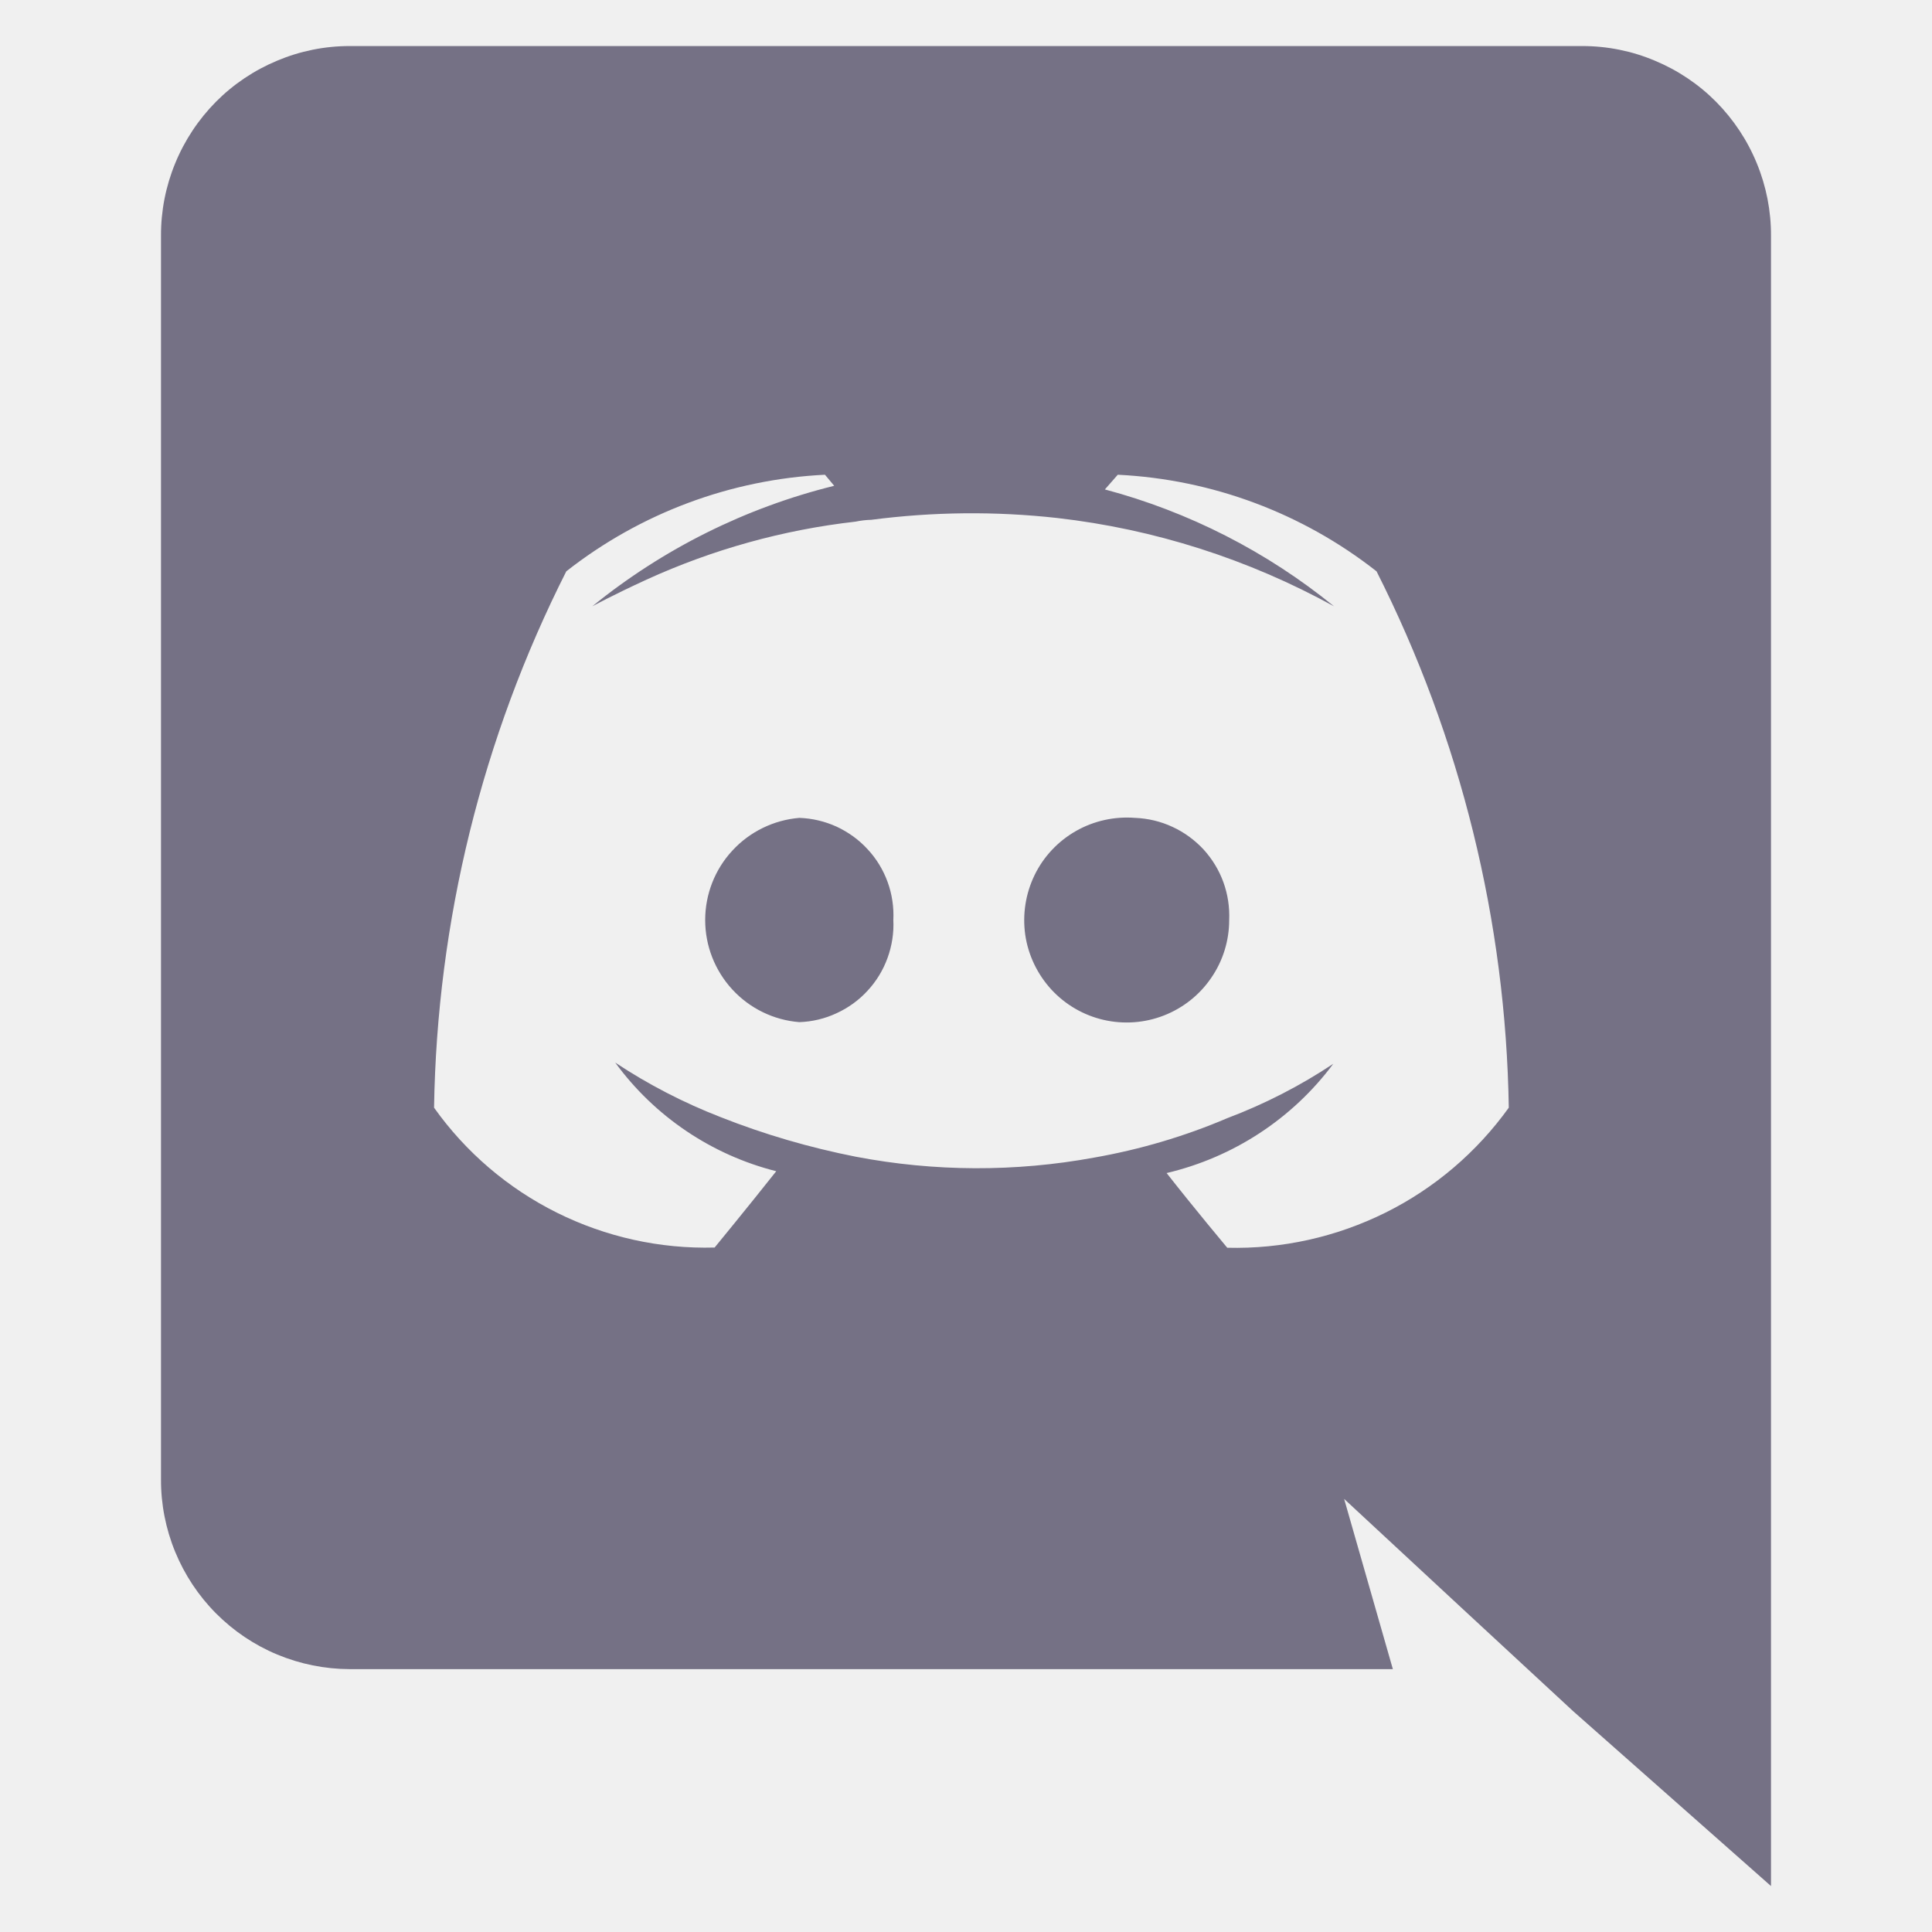
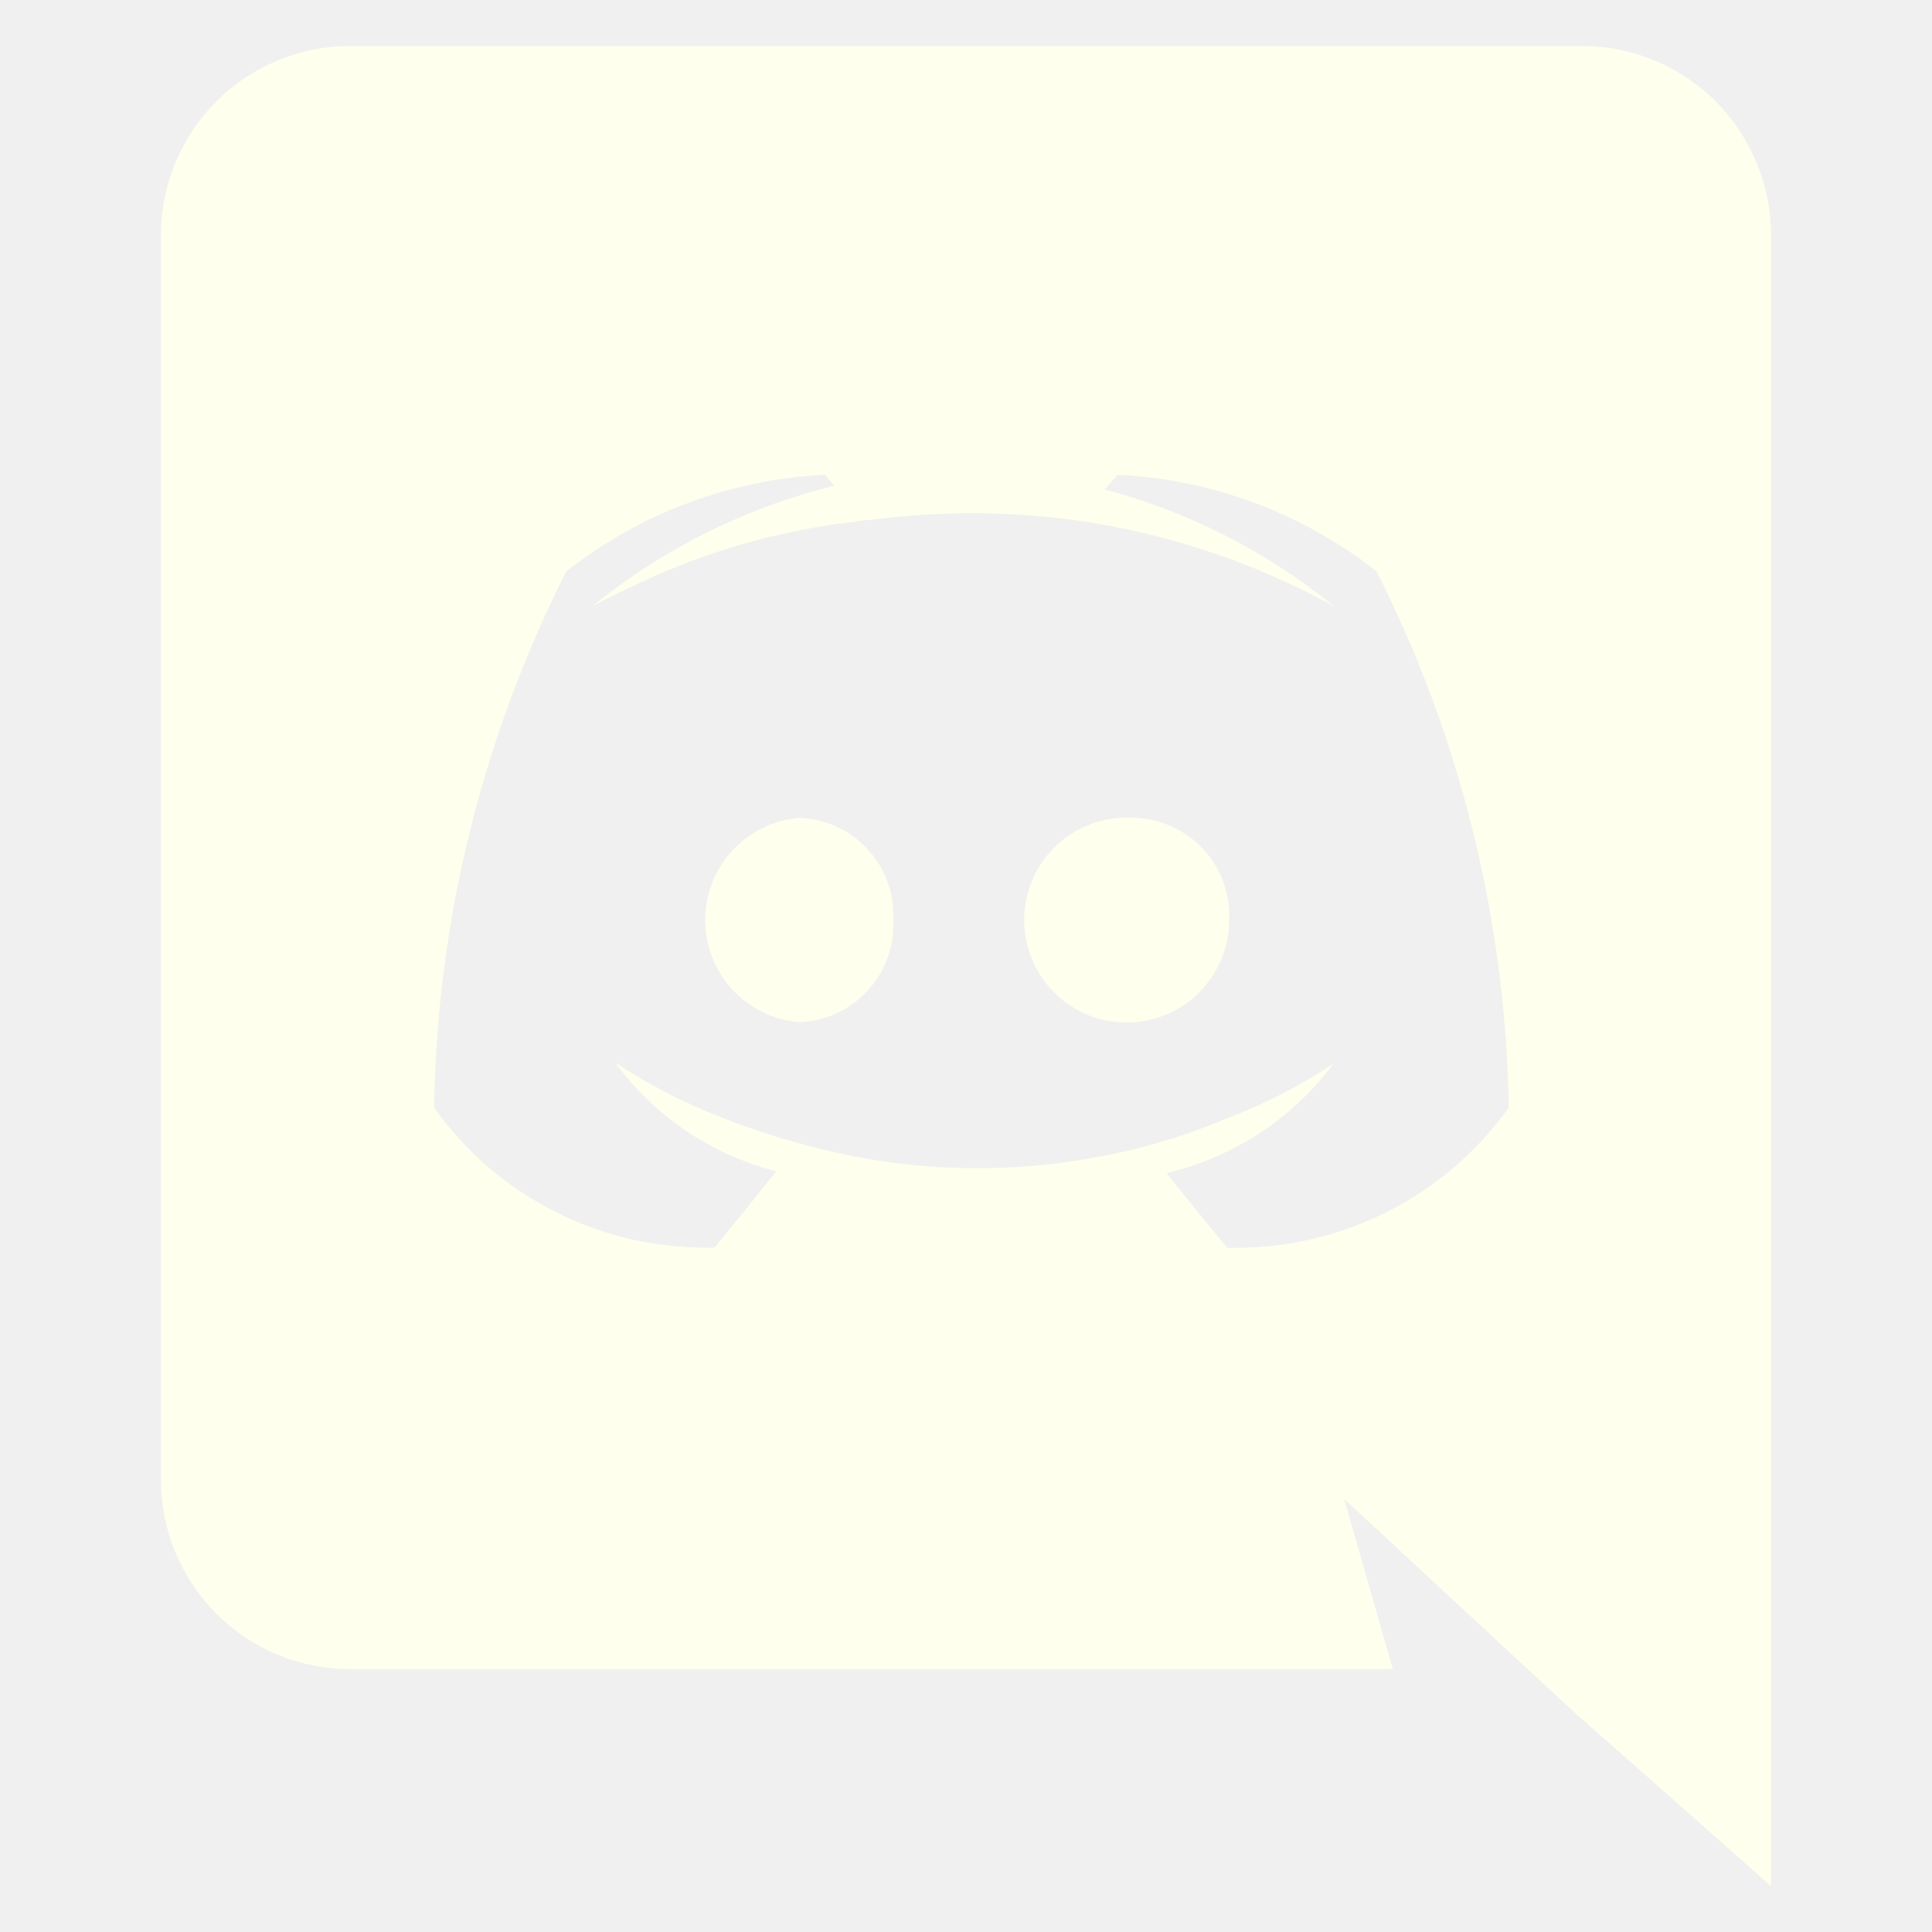
- <svg xmlns="http://www.w3.org/2000/svg" width="18" height="18" viewBox="0 0 18 18" fill="none">
+ <svg xmlns="http://www.w3.org/2000/svg" width="18" height="18" viewBox="0 0 18 18" fill="#FFFFED">
  <g clip-path="url(#clip0_702_32803)">
-     <path d="M7.447 7.62C7.208 7.64 6.985 7.749 6.823 7.925C6.66 8.101 6.57 8.332 6.57 8.572C6.57 8.811 6.66 9.042 6.823 9.219C6.985 9.395 7.208 9.504 7.447 9.523C7.567 9.519 7.685 9.491 7.794 9.44C7.903 9.39 8.002 9.319 8.083 9.23C8.165 9.142 8.228 9.038 8.269 8.925C8.31 8.812 8.329 8.692 8.323 8.572C8.329 8.452 8.311 8.331 8.27 8.218C8.229 8.105 8.166 8.001 8.084 7.913C8.003 7.824 7.904 7.753 7.795 7.702C7.685 7.652 7.567 7.624 7.447 7.62ZM10.575 7.62C10.384 7.605 10.192 7.647 10.025 7.742C9.858 7.837 9.723 7.98 9.639 8.153C9.555 8.326 9.525 8.52 9.552 8.71C9.58 8.9 9.665 9.077 9.795 9.219C9.925 9.36 10.095 9.459 10.282 9.502C10.469 9.545 10.665 9.531 10.844 9.461C11.023 9.391 11.177 9.269 11.285 9.11C11.394 8.952 11.452 8.764 11.452 8.572C11.457 8.452 11.439 8.332 11.398 8.219C11.357 8.106 11.294 8.003 11.213 7.914C11.131 7.826 11.033 7.754 10.924 7.704C10.815 7.653 10.697 7.625 10.577 7.62H10.575Z" fill="#757185" />
-     <path d="M14.743 0.429H3.257C3.026 0.429 2.797 0.475 2.583 0.565C2.369 0.654 2.175 0.784 2.012 0.948C1.849 1.113 1.72 1.307 1.632 1.522C1.544 1.736 1.499 1.965 1.5 2.197V13.783C1.499 14.014 1.544 14.244 1.632 14.458C1.72 14.672 1.849 14.867 2.012 15.031C2.175 15.195 2.369 15.326 2.583 15.415C2.797 15.504 3.026 15.55 3.257 15.551H12.977L12.523 13.965L13.62 14.983L14.657 15.943L16.5 17.572V2.197C16.501 1.965 16.456 1.736 16.368 1.522C16.28 1.307 16.151 1.113 15.988 0.948C15.825 0.784 15.631 0.654 15.417 0.565C15.204 0.475 14.974 0.429 14.743 0.429V0.429ZM11.434 11.625C11.434 11.625 11.126 11.257 10.869 10.929C11.49 10.783 12.041 10.423 12.422 9.911C12.114 10.116 11.783 10.286 11.436 10.417C11.038 10.587 10.621 10.71 10.194 10.785C9.459 10.92 8.707 10.917 7.974 10.777C7.543 10.692 7.121 10.569 6.714 10.408C6.369 10.274 6.04 10.104 5.732 9.9C6.099 10.402 6.63 10.76 7.232 10.912C6.975 11.237 6.658 11.623 6.658 11.623C6.149 11.637 5.644 11.525 5.188 11.298C4.732 11.071 4.339 10.735 4.044 10.32C4.071 8.583 4.492 6.874 5.276 5.323C5.967 4.78 6.809 4.466 7.686 4.423L7.772 4.526C6.947 4.73 6.178 5.113 5.518 5.649C5.518 5.649 5.706 5.546 6.024 5.4C6.64 5.119 7.298 4.936 7.971 4.86C8.019 4.85 8.068 4.844 8.117 4.843C8.692 4.768 9.273 4.762 9.849 4.826C10.754 4.929 11.63 5.209 12.429 5.649C11.802 5.139 11.075 4.768 10.294 4.56L10.414 4.423C11.292 4.466 12.134 4.78 12.825 5.323C13.609 6.874 14.03 8.583 14.057 10.32C13.759 10.735 13.365 11.071 12.908 11.298C12.45 11.525 11.945 11.638 11.434 11.625Z" fill="#757185" />
+     <path d="M7.447 7.62C7.208 7.64 6.985 7.749 6.823 7.925C6.66 8.101 6.57 8.332 6.57 8.572C6.57 8.811 6.66 9.042 6.823 9.219C6.985 9.395 7.208 9.504 7.447 9.523C7.567 9.519 7.685 9.491 7.794 9.44C7.903 9.39 8.002 9.319 8.083 9.23C8.165 9.142 8.228 9.038 8.269 8.925C8.31 8.812 8.329 8.692 8.323 8.572C8.329 8.452 8.311 8.331 8.27 8.218C8.229 8.105 8.166 8.001 8.084 7.913C8.003 7.824 7.904 7.753 7.795 7.702C7.685 7.652 7.567 7.624 7.447 7.62ZM10.575 7.62C10.384 7.605 10.192 7.647 10.025 7.742C9.858 7.837 9.723 7.98 9.639 8.153C9.555 8.326 9.525 8.52 9.552 8.71C9.58 8.9 9.665 9.077 9.795 9.219C9.925 9.36 10.095 9.459 10.282 9.502C10.469 9.545 10.665 9.531 10.844 9.461C11.023 9.391 11.177 9.269 11.285 9.11C11.394 8.952 11.452 8.764 11.452 8.572C11.457 8.452 11.439 8.332 11.398 8.219C11.357 8.106 11.294 8.003 11.213 7.914C11.131 7.826 11.033 7.754 10.924 7.704C10.815 7.653 10.697 7.625 10.577 7.62H10.575Z" fill="#FFFFED" />
+     <path d="M14.743 0.429H3.257C3.026 0.429 2.797 0.475 2.583 0.565C2.369 0.654 2.175 0.784 2.012 0.948C1.849 1.113 1.72 1.307 1.632 1.522C1.544 1.736 1.499 1.965 1.5 2.197V13.783C1.499 14.014 1.544 14.244 1.632 14.458C1.72 14.672 1.849 14.867 2.012 15.031C2.175 15.195 2.369 15.326 2.583 15.415C2.797 15.504 3.026 15.55 3.257 15.551H12.977L12.523 13.965L13.62 14.983L14.657 15.943L16.5 17.572V2.197C16.501 1.965 16.456 1.736 16.368 1.522C16.28 1.307 16.151 1.113 15.988 0.948C15.825 0.784 15.631 0.654 15.417 0.565C15.204 0.475 14.974 0.429 14.743 0.429V0.429ZM11.434 11.625C11.434 11.625 11.126 11.257 10.869 10.929C11.49 10.783 12.041 10.423 12.422 9.911C12.114 10.116 11.783 10.286 11.436 10.417C11.038 10.587 10.621 10.71 10.194 10.785C9.459 10.92 8.707 10.917 7.974 10.777C7.543 10.692 7.121 10.569 6.714 10.408C6.369 10.274 6.04 10.104 5.732 9.9C6.099 10.402 6.63 10.76 7.232 10.912C6.975 11.237 6.658 11.623 6.658 11.623C6.149 11.637 5.644 11.525 5.188 11.298C4.732 11.071 4.339 10.735 4.044 10.32C4.071 8.583 4.492 6.874 5.276 5.323C5.967 4.78 6.809 4.466 7.686 4.423L7.772 4.526C6.947 4.73 6.178 5.113 5.518 5.649C5.518 5.649 5.706 5.546 6.024 5.4C6.64 5.119 7.298 4.936 7.971 4.86C8.019 4.85 8.068 4.844 8.117 4.843C8.692 4.768 9.273 4.762 9.849 4.826C10.754 4.929 11.63 5.209 12.429 5.649C11.802 5.139 11.075 4.768 10.294 4.56L10.414 4.423C11.292 4.466 12.134 4.78 12.825 5.323C13.609 6.874 14.03 8.583 14.057 10.32C13.759 10.735 13.365 11.071 12.908 11.298C12.45 11.525 11.945 11.638 11.434 11.625Z" fill="#FFFFED" />
  </g>
  <defs>
    <clipPath id="clip0_702_32803">
      <rect width="17.143" height="17.143" fill="white" transform="translate(0.427734 0.428711)" />
    </clipPath>
  </defs>
</svg>
